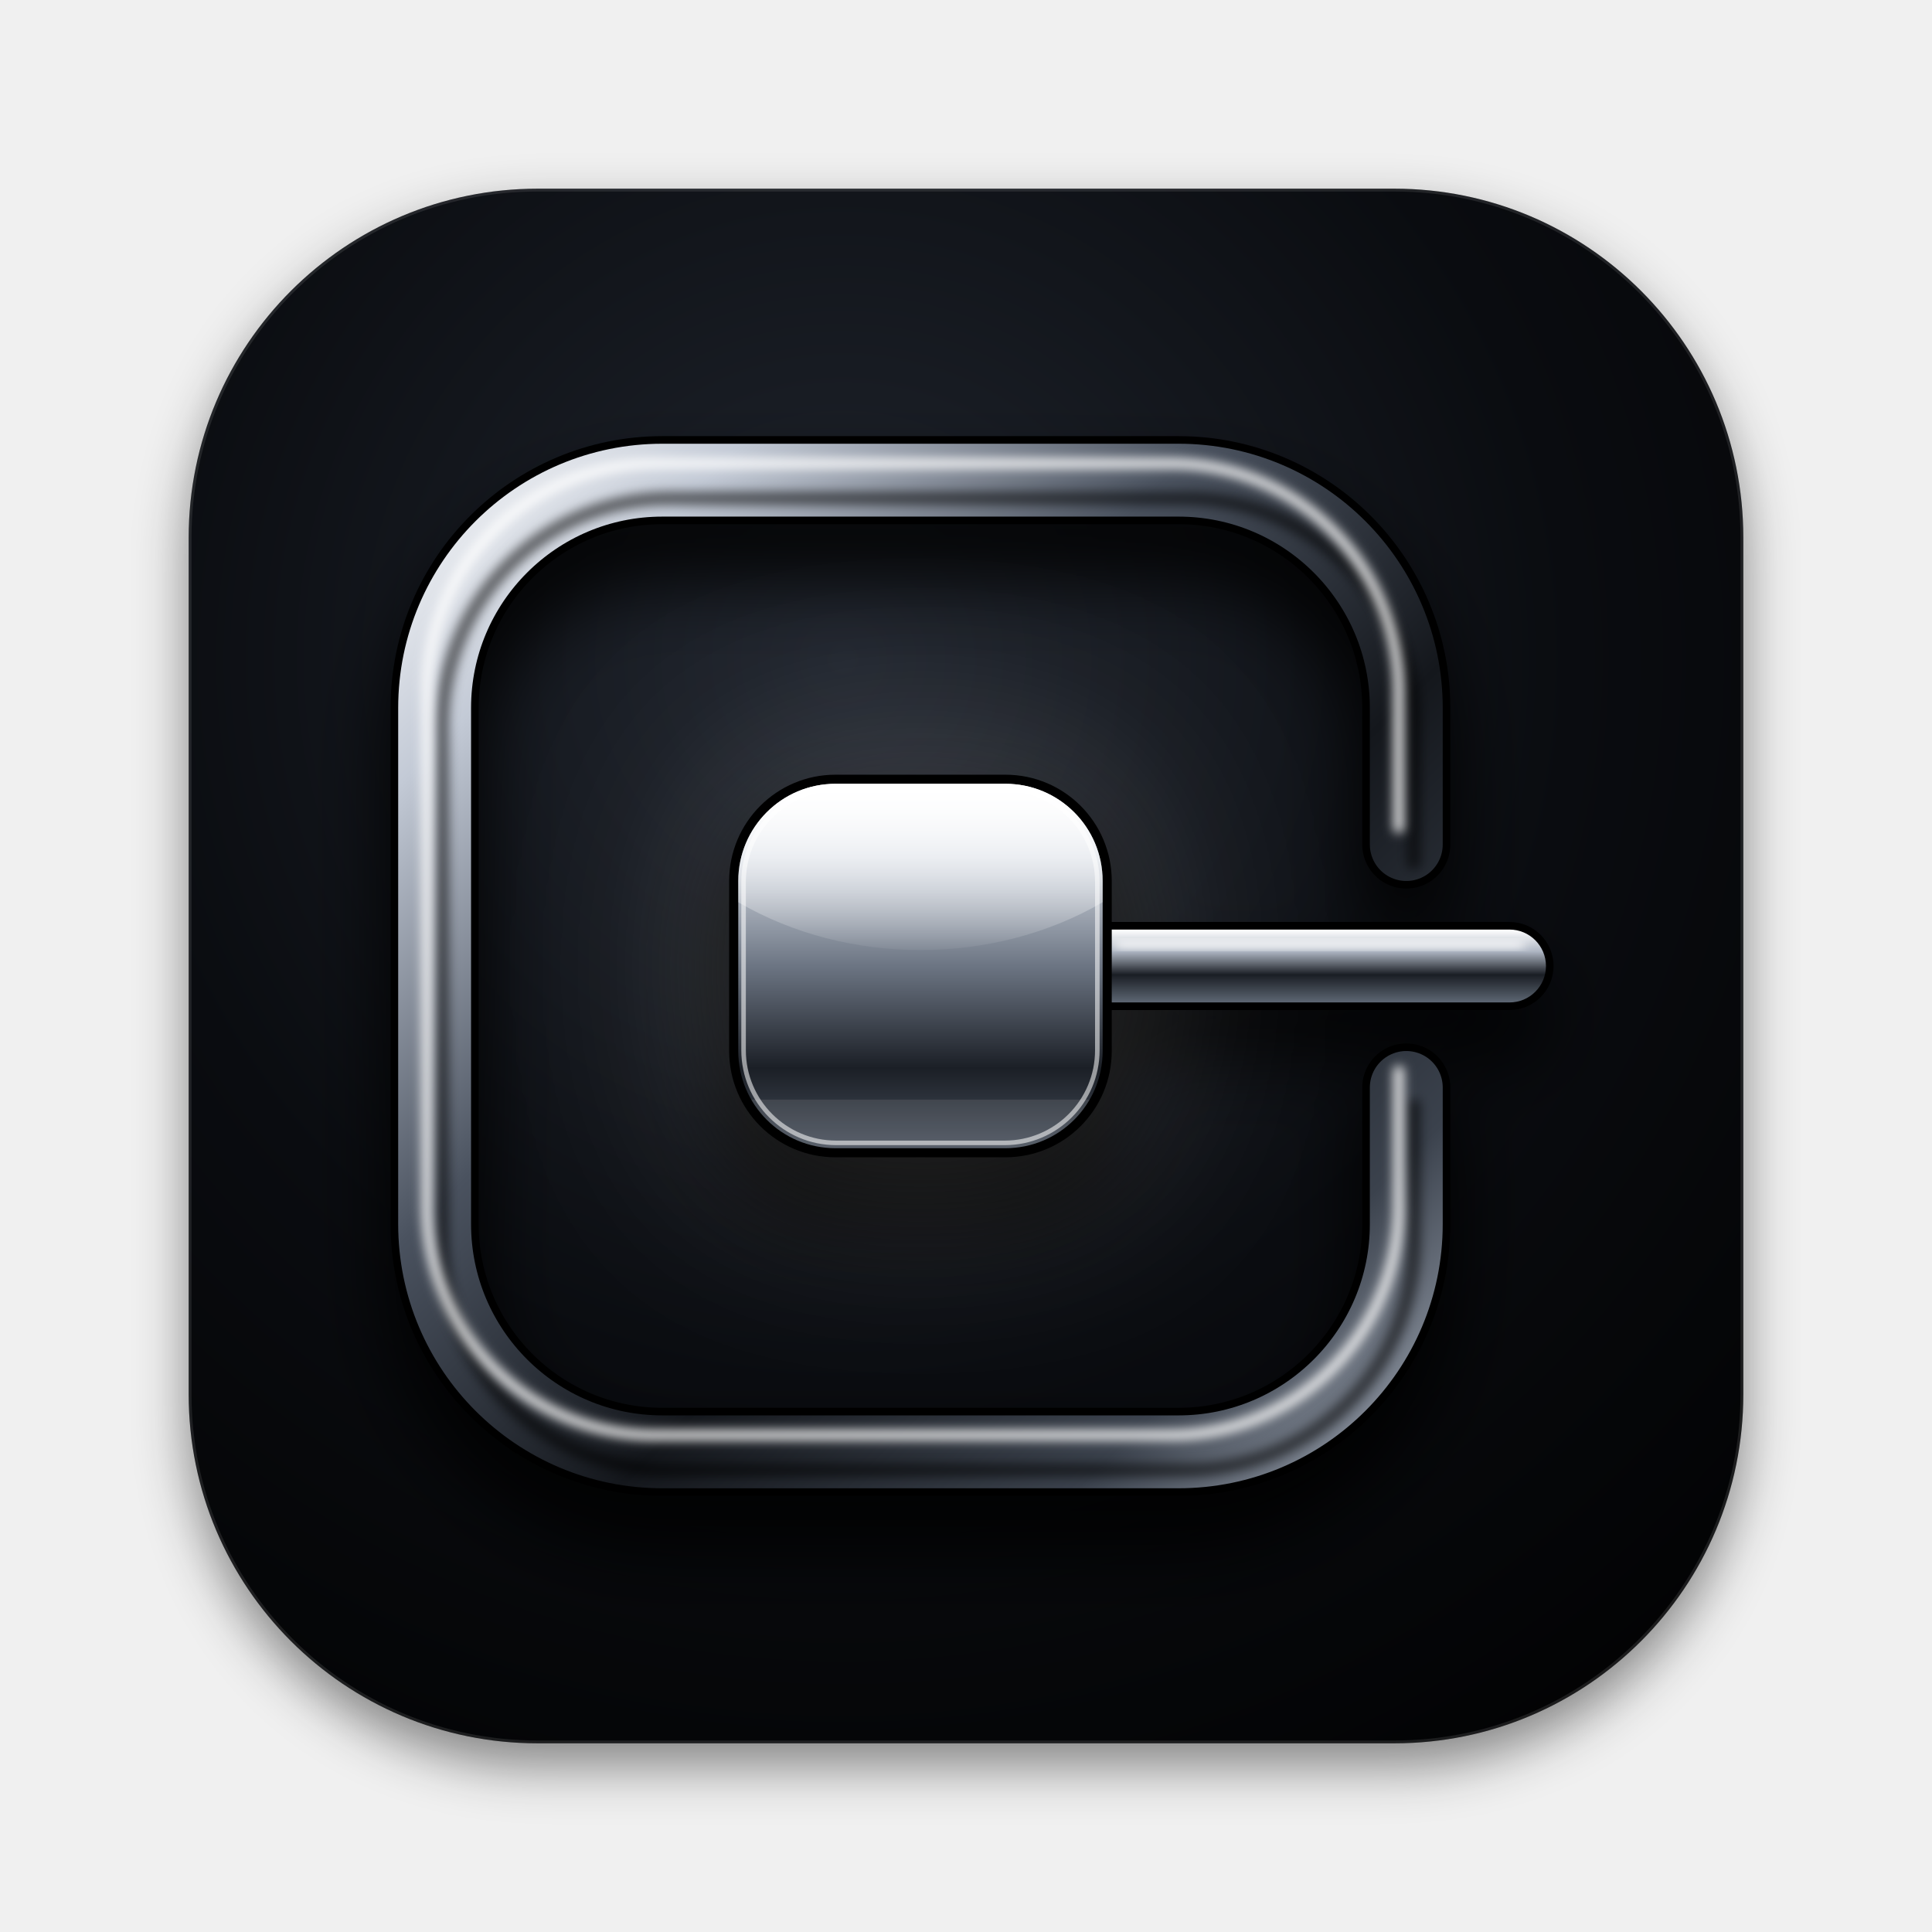
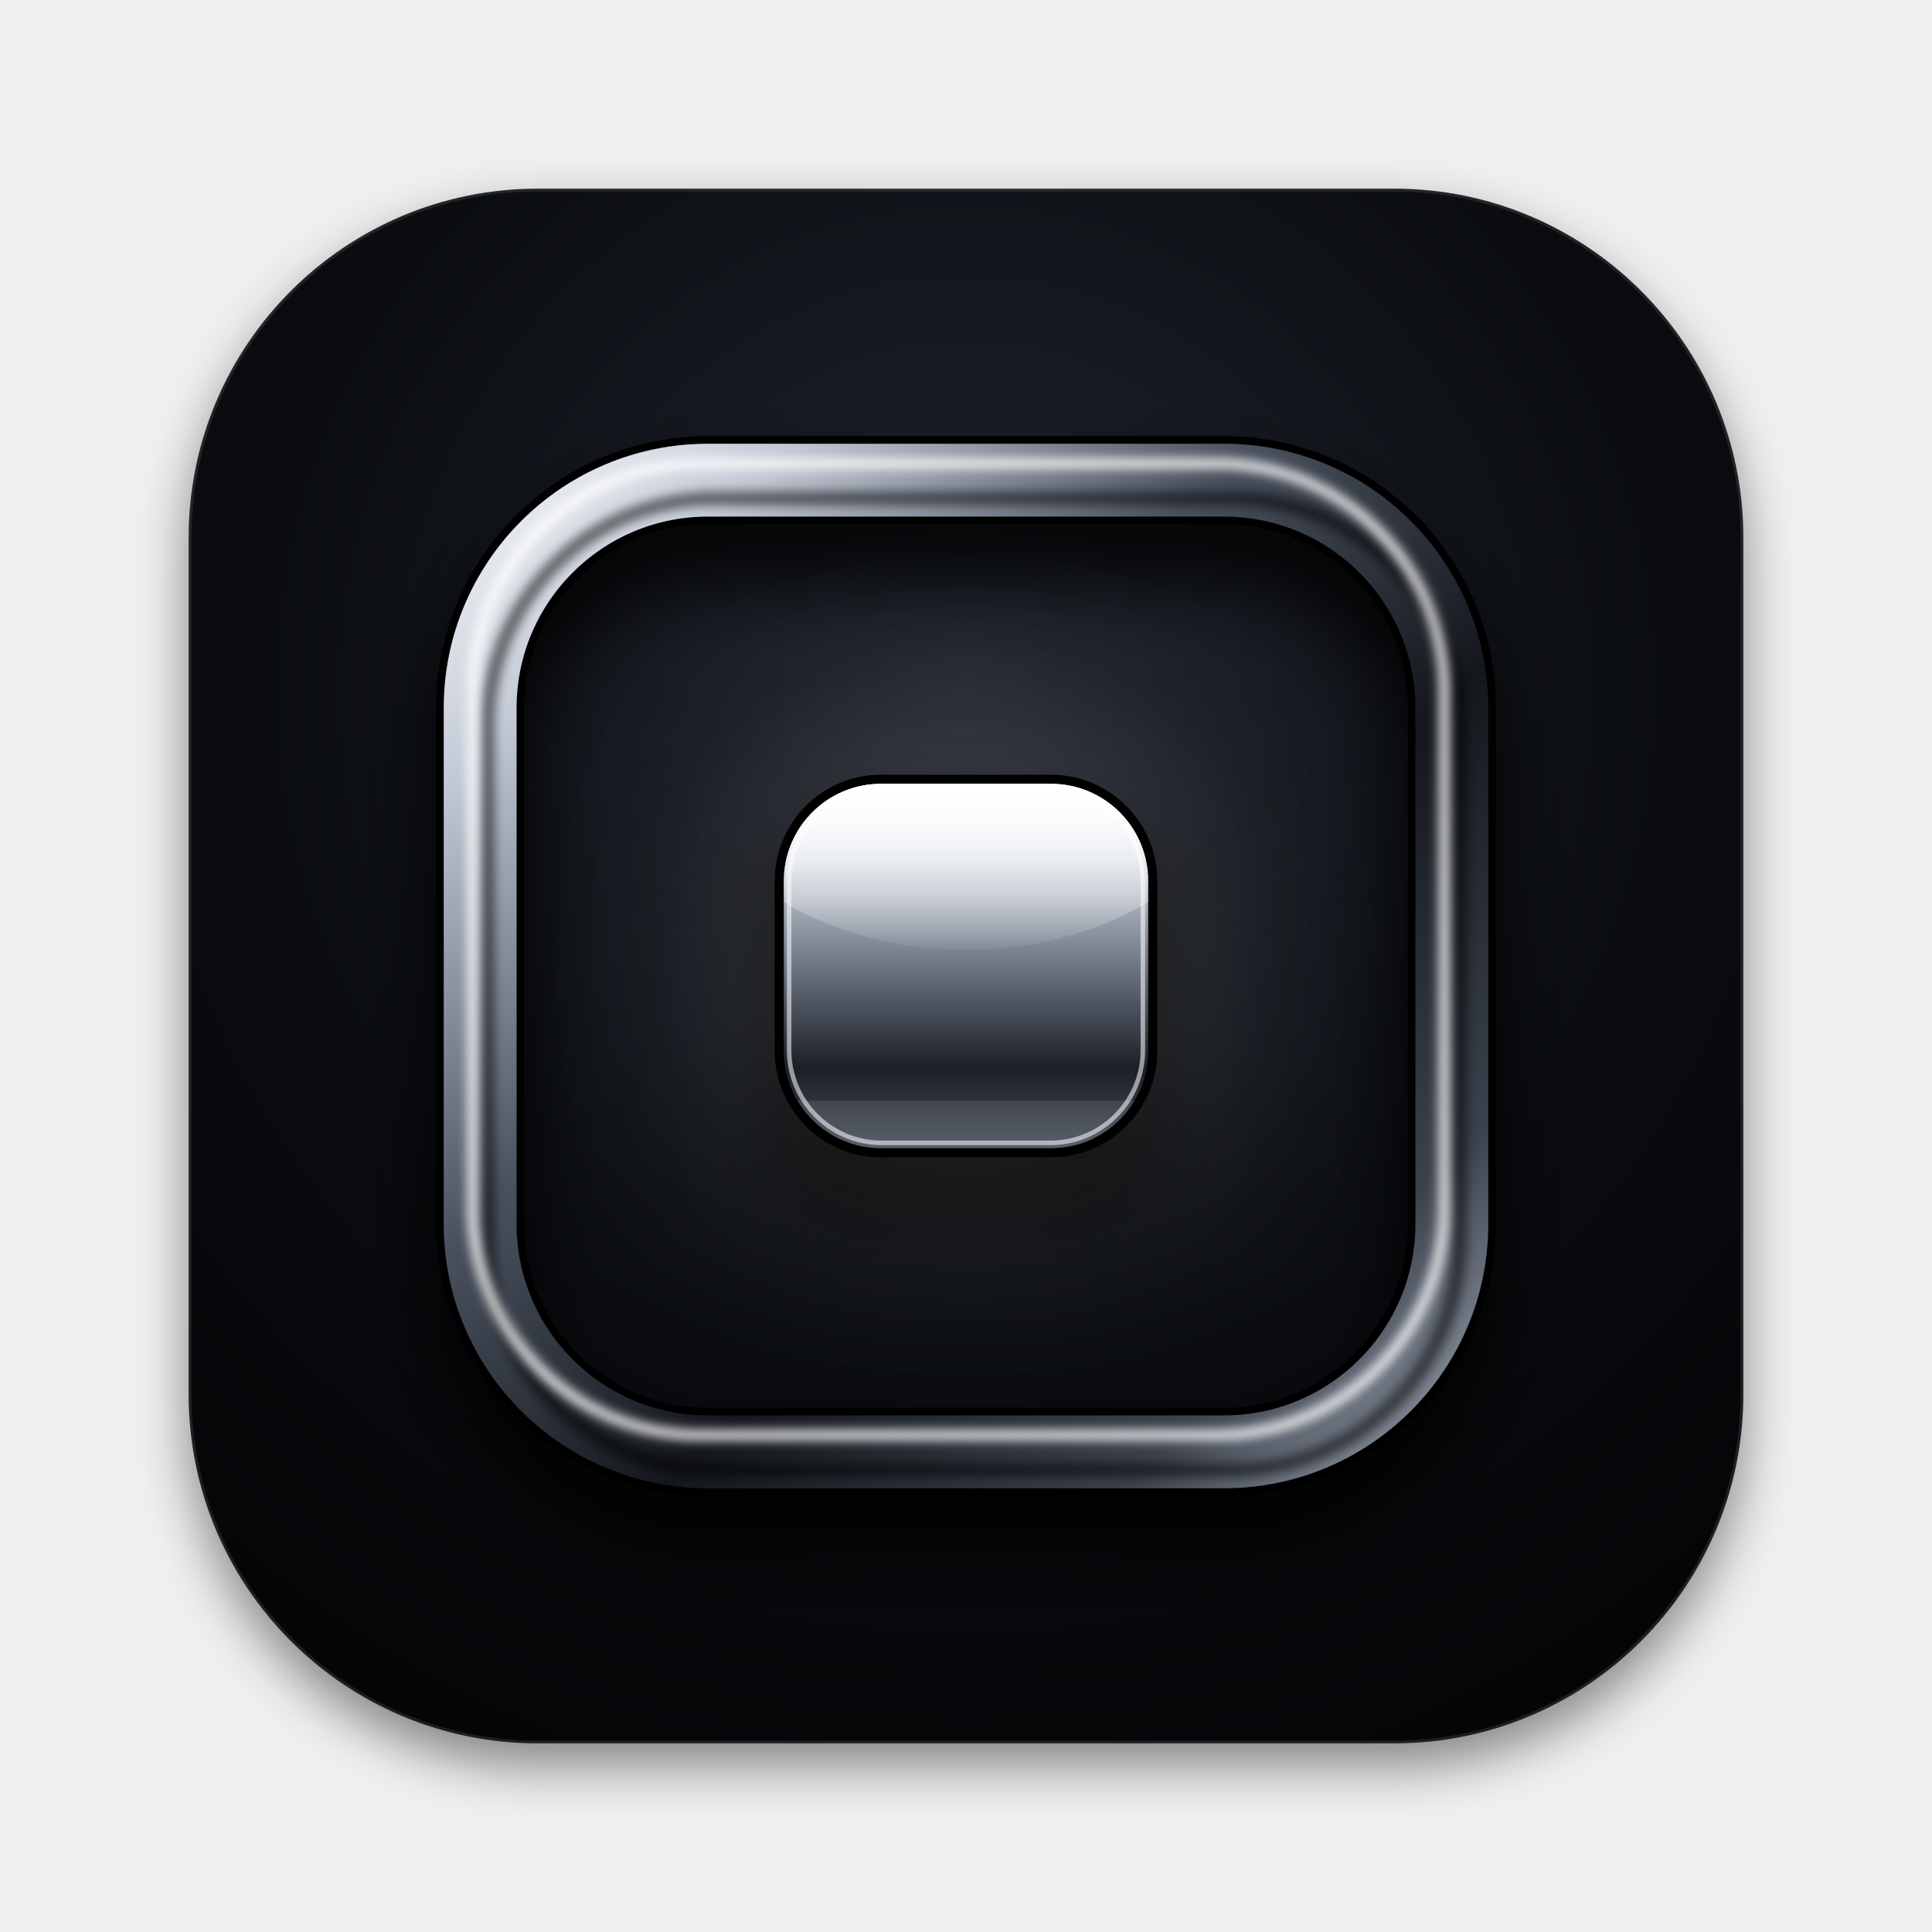
<svg xmlns="http://www.w3.org/2000/svg" viewBox="0 0 1024 1024" width="1024" height="1024">
  <defs>
    <clipPath id="mac-shape">
      <rect x="100" y="100" width="824" height="824" rx="185" />
    </clipPath>
    <filter id="mac-shadow" x="-20%" y="-20%" width="140%" height="140%">
      <feGaussianBlur stdDeviation="14" />
    </filter>
  </defs>
  <rect x="100" y="112" width="824" height="824" rx="185" fill="#000" opacity="0.45" filter="url(#mac-shadow)" />
  <g clip-path="url(#mac-shape)">
    <svg x="100" y="100" width="824" height="824" viewBox="0 0 1024 1024">
      <defs>
-         <radialGradient id="bg" cx="0.42" cy="0.3" r="0.95">
+         <radialGradient id="bg" cx="0.5" cy="0.32" r="0.95">
          <stop offset="0" stop-color="#20252E" />
          <stop offset="0.5" stop-color="#0A0C10" />
          <stop offset="1" stop-color="#000000" />
        </radialGradient>
        <linearGradient id="chrome" gradientUnits="userSpaceOnUse" x1="170" y1="170" x2="860" y2="860">
          <stop offset="0" stop-color="#FFFFFF" />
          <stop offset="0.16" stop-color="#C3CAD6" />
          <stop offset="0.38" stop-color="#4A525F" />
          <stop offset="0.6" stop-color="#14171C" />
          <stop offset="0.82" stop-color="#3B424D" />
          <stop offset="1" stop-color="#AEB6C3" />
        </linearGradient>
        <linearGradient id="tailg" x1="0" y1="0" x2="0" y2="1">
          <stop offset="0" stop-color="#FFFFFF" />
          <stop offset="0.3" stop-color="#AEB6C3" />
          <stop offset="0.62" stop-color="#1A1E24" />
          <stop offset="1" stop-color="#5D6673" />
        </linearGradient>
        <linearGradient id="face" x1="0" y1="0" x2="0" y2="1">
          <stop offset="0" stop-color="#FFFFFF" />
          <stop offset="0.2" stop-color="#D3D9E2" />
          <stop offset="0.5" stop-color="#6C7583" />
          <stop offset="0.78" stop-color="#1B1F26" />
          <stop offset="1" stop-color="#474F5B" />
        </linearGradient>
        <linearGradient id="spec" x1="0" y1="0" x2="0" y2="1">
          <stop offset="0" stop-color="#FFFFFF" stop-opacity="0.95" />
          <stop offset="1" stop-color="#FFFFFF" stop-opacity="0.05" />
        </linearGradient>
        <filter id="shadow" x="-30%" y="-30%" width="160%" height="170%">
          <feGaussianBlur stdDeviation="26" />
        </filter>
        <filter id="soft" x="-20%" y="-20%" width="140%" height="140%">
          <feGaussianBlur stdDeviation="3.5" />
        </filter>
        <filter id="glow" x="-80%" y="-80%" width="260%" height="260%">
          <feGaussianBlur stdDeviation="60" />
        </filter>
-         <clipPath id="coreclip">
-           <rect x="392" y="392" width="240" height="240" rx="64" />
-         </clipPath>
      </defs>
      <rect width="1024" height="1024" fill="url(#bg)" />
-       <g transform="translate(-30 0)">
-         <g transform="translate(0 34)" filter="url(#shadow)">
-           <path d="M832 432 V342 A150 150 0 0 0 682 192 H342 A150 150 0 0 0 192 342 V682 A150 150 0 0 0 342 832 H682 A150 150 0 0 0 832 682 V592" fill="none" stroke="#000" stroke-width="56" stroke-linecap="round" />
-           <rect x="600" y="488" width="324" height="48" rx="24" fill="#000" />
-           <rect x="380" y="380" width="264" height="264" rx="76" fill="#000" />
-         </g>
-         <rect x="362" y="362" width="300" height="300" rx="96" fill="#FFFFFF" opacity="0.16" filter="url(#glow)" />
-         <path d="M832 432 V342 A150 150 0 0 0 682 192 H342 A150 150 0 0 0 192 342 V682 A150 150 0 0 0 342 832 H682 A150 150 0 0 0 832 682 V592" fill="none" stroke="#000000" stroke-width="58" stroke-linecap="round" stroke-linejoin="round" />
-         <path d="M832 432 V342 A150 150 0 0 0 682 192 H342 A150 150 0 0 0 192 342 V682 A150 150 0 0 0 342 832 H682 A150 150 0 0 0 832 682 V592" fill="none" stroke="url(#chrome)" stroke-width="48" stroke-linecap="round" stroke-linejoin="round" />
-         <path d="M832 432 V342 A150 150 0 0 0 682 192 H342 A150 150 0 0 0 192 342 V682 A150 150 0 0 0 342 832 H682 A150 150 0 0 0 832 682 V592" fill="none" stroke="#000000" stroke-opacity="0.55" stroke-width="9" stroke-linecap="round" transform="translate(5 12)" filter="url(#soft)" />
-         <path d="M832 432 V342 A150 150 0 0 0 682 192 H342 A150 150 0 0 0 192 342 V682 A150 150 0 0 0 342 832 H682 A150 150 0 0 0 832 682 V592" fill="none" stroke="#FFFFFF" stroke-opacity="0.85" stroke-width="7" stroke-linecap="round" transform="translate(-5 -11)" filter="url(#soft)" />
-         <rect x="595" y="483" width="334" height="58" rx="29" fill="#000000" />
-         <rect x="600" y="488" width="324" height="48" rx="24" fill="url(#tailg)" />
-         <rect x="640" y="495" width="270" height="6" rx="3" fill="#FFFFFF" opacity="0.9" filter="url(#soft)" />
-         <rect x="386" y="386" width="252" height="252" rx="70" fill="#000000" />
-         <rect x="392" y="392" width="240" height="240" rx="64" fill="url(#face)" />
-         <g clip-path="url(#coreclip)">
-           <path d="M392 392 H632 V470 C560 512 464 512 392 470 Z" fill="url(#spec)" />
-           <rect x="392" y="600" width="240" height="40" fill="#FFFFFF" opacity="0.10" />
-         </g>
-         <rect x="395.500" y="395.500" width="233" height="233" rx="61" fill="none" stroke="#FFFFFF" stroke-opacity="0.55" stroke-width="3" />
+       <g transform="translate(0 34)" filter="url(#shadow)">
+         <path d="M342 192 H682 A150 150 0 0 1 832 342 V682 A150 150 0 0 1 682 832 H342 A150 150 0 0 1 192 682 V342 A150 150 0 0 1 342 192 Z" fill="none" stroke="#000" stroke-width="56" stroke-linecap="round" />
+         <rect x="380.0" y="380.0" width="264" height="264" rx="72" fill="#000" />
      </g>
+       <rect x="362.0" y="362.0" width="300" height="300" rx="96" fill="#FFFFFF" opacity="0.16" filter="url(#glow)" />
+       <path d="M342 192 H682 A150 150 0 0 1 832 342 V682 A150 150 0 0 1 682 832 H342 A150 150 0 0 1 192 682 V342 A150 150 0 0 1 342 192 Z" fill="none" stroke="#000000" stroke-width="58" stroke-linecap="round" stroke-linejoin="round" />
+       <path d="M342 192 H682 A150 150 0 0 1 832 342 V682 A150 150 0 0 1 682 832 H342 A150 150 0 0 1 192 682 V342 A150 150 0 0 1 342 192 Z" fill="none" stroke="url(#chrome)" stroke-width="48" stroke-linecap="round" stroke-linejoin="round" />
+       <path d="M342 192 H682 A150 150 0 0 1 832 342 V682 A150 150 0 0 1 682 832 H342 A150 150 0 0 1 192 682 V342 A150 150 0 0 1 342 192 Z" fill="none" stroke="#000000" stroke-opacity="0.55" stroke-width="9.0" stroke-linecap="round" transform="translate(5.0 12.0)" filter="url(#soft)" />
+       <path d="M342 192 H682 A150 150 0 0 1 832 342 V682 A150 150 0 0 1 682 832 H342 A150 150 0 0 1 192 682 V342 A150 150 0 0 1 342 192 Z" fill="none" stroke="#FFFFFF" stroke-opacity="0.85" stroke-width="7.0" stroke-linecap="round" transform="translate(-5.0 -11.0)" filter="url(#soft)" />
+       <clipPath id="cc">
+         <rect x="392.0" y="392.0" width="240" height="240" rx="64.0" />
+       </clipPath>
+       <rect x="386.0" y="386.0" width="252" height="252" rx="70.0" fill="#000000" />
+       <rect x="392.0" y="392.0" width="240" height="240" rx="64.0" fill="url(#face)" />
+       <g clip-path="url(#cc)">
+         <path d="M392.0 392.0 H632.0 V470.0 C560.0 512.0 464.0 512.0 392.0 470.0 Z" fill="url(#spec)" />
+         <rect x="392.0" y="600.8" width="240" height="40.8" fill="#FFFFFF" opacity="0.10" />
+       </g>
+       <rect x="395.5" y="395.5" width="233" height="233" rx="61.0" fill="none" stroke="#FFFFFF" stroke-opacity="0.55" stroke-width="3" />
    </svg>
  </g>
  <rect x="100.75" y="100.75" width="822.5" height="822.5" rx="184.25" fill="none" stroke="#FFFFFF" stroke-opacity="0.10" stroke-width="1.5" />
</svg>
